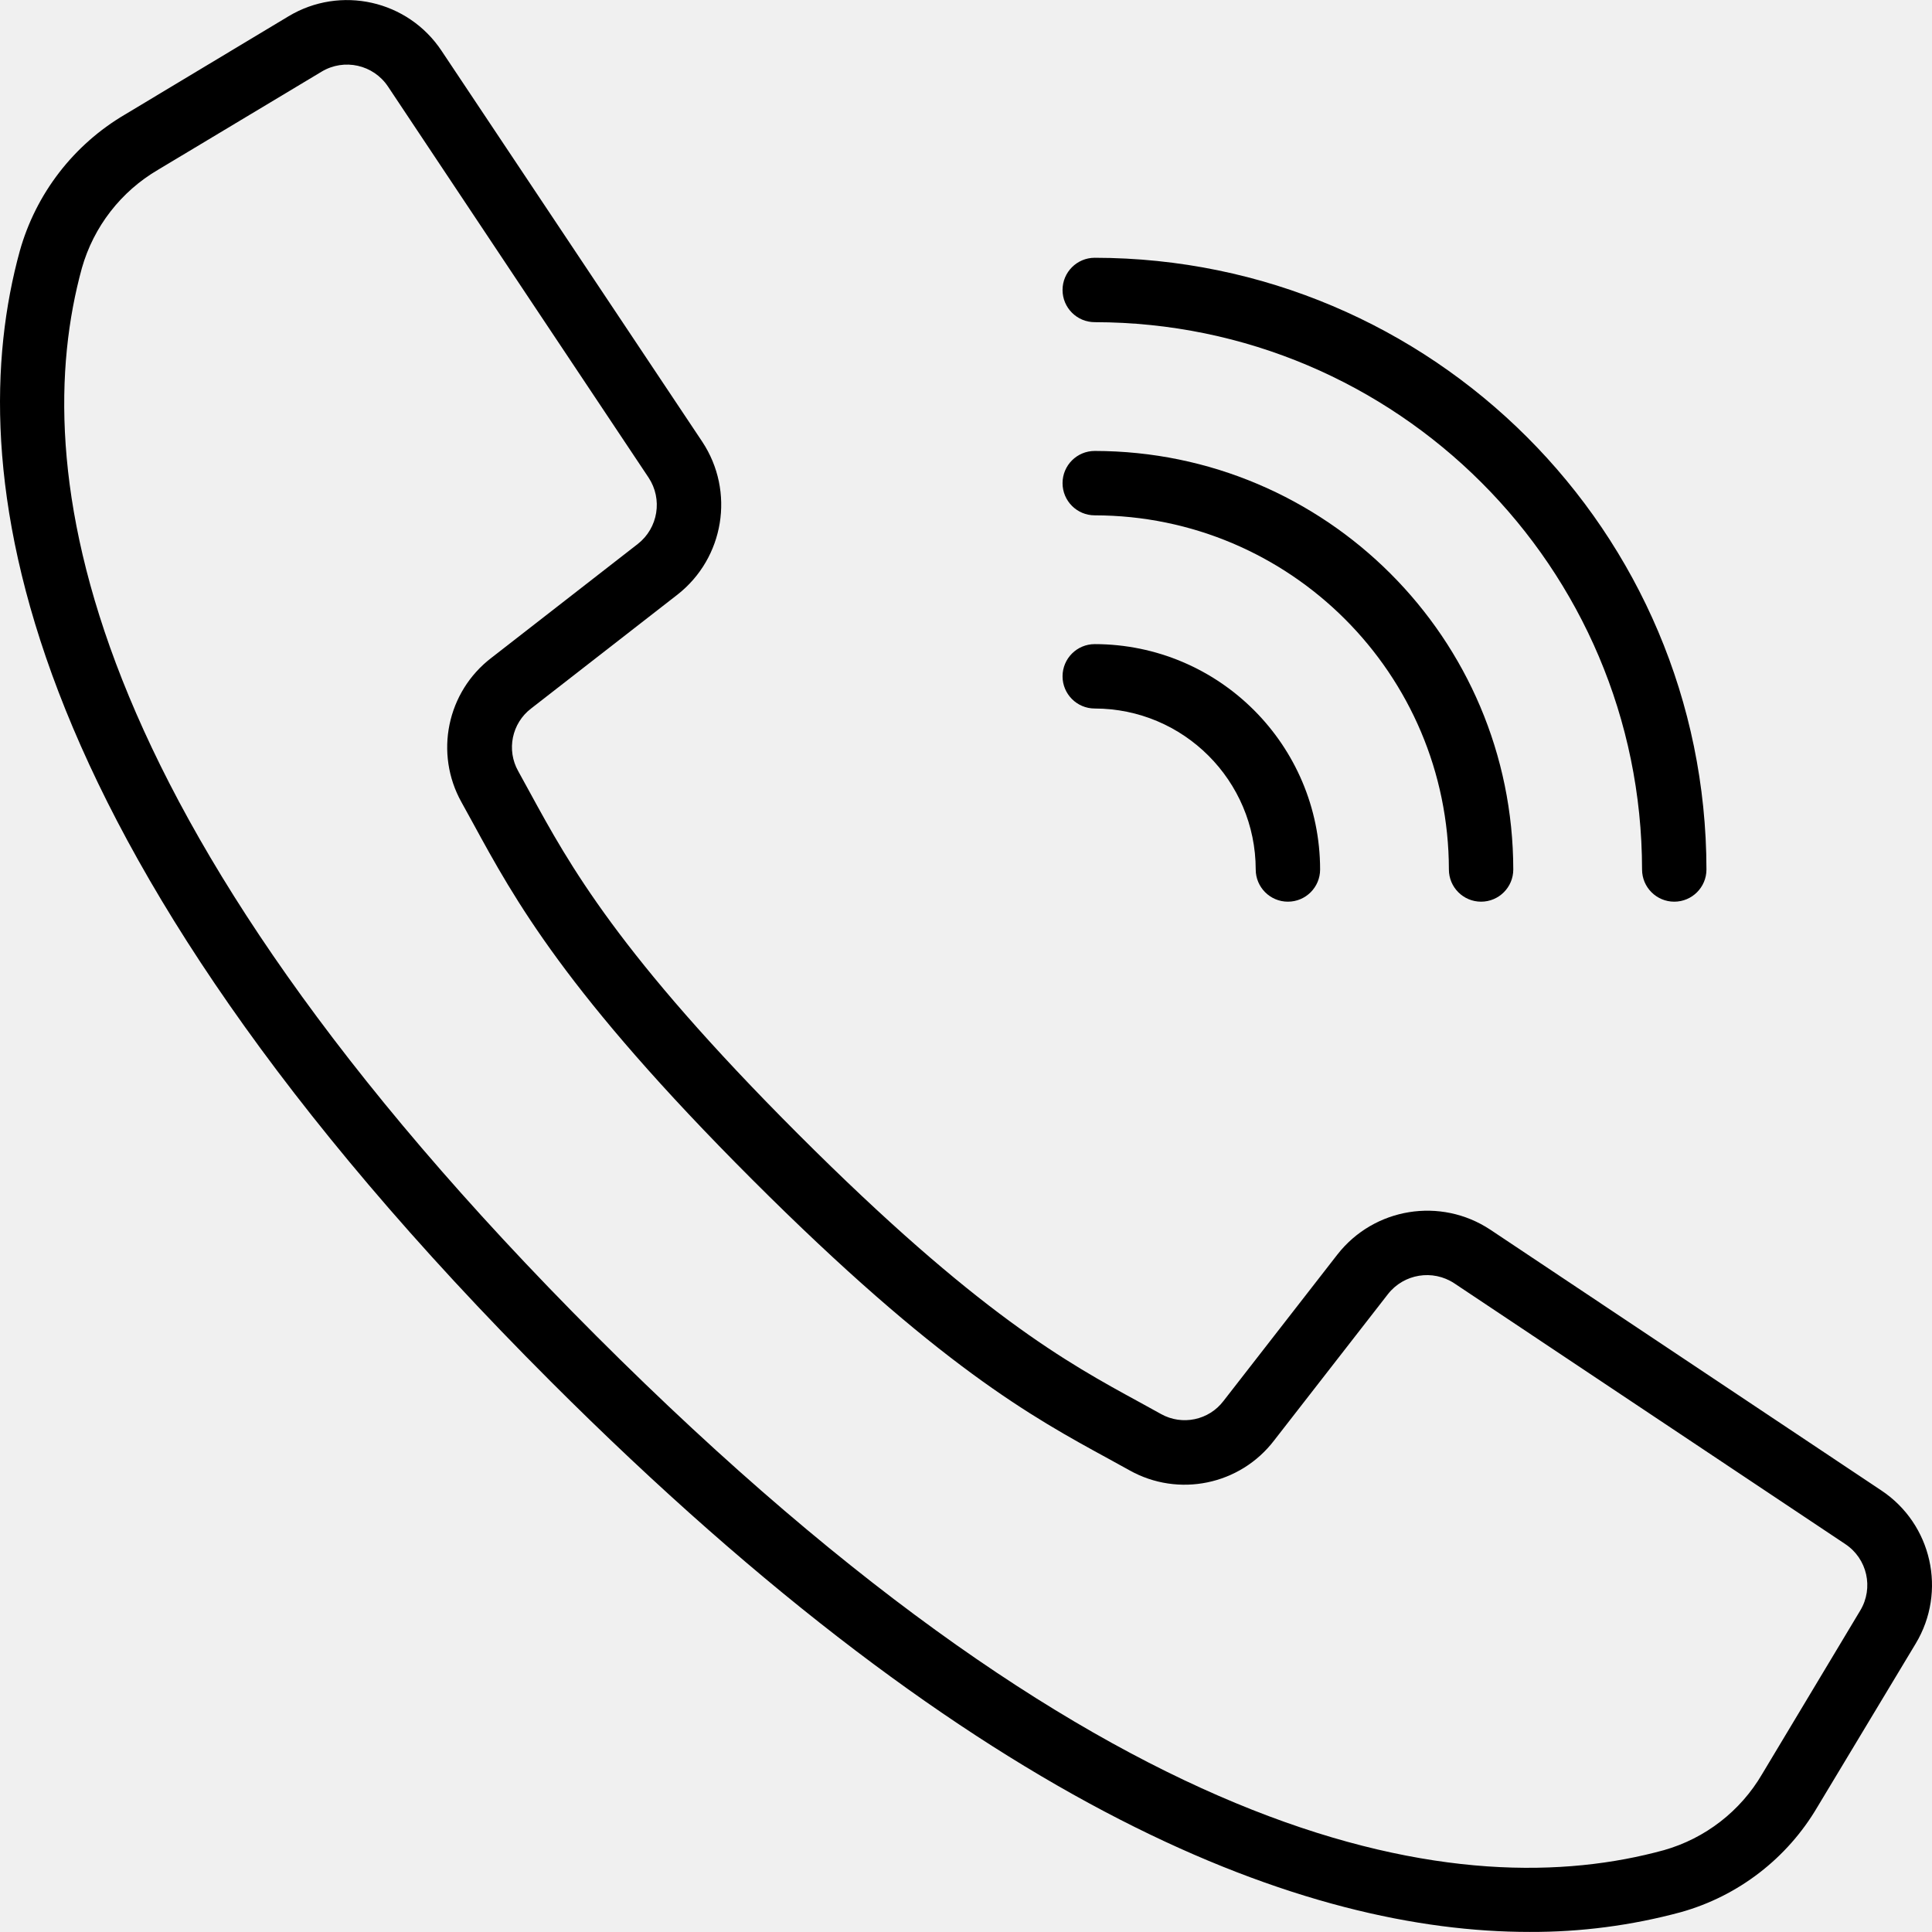
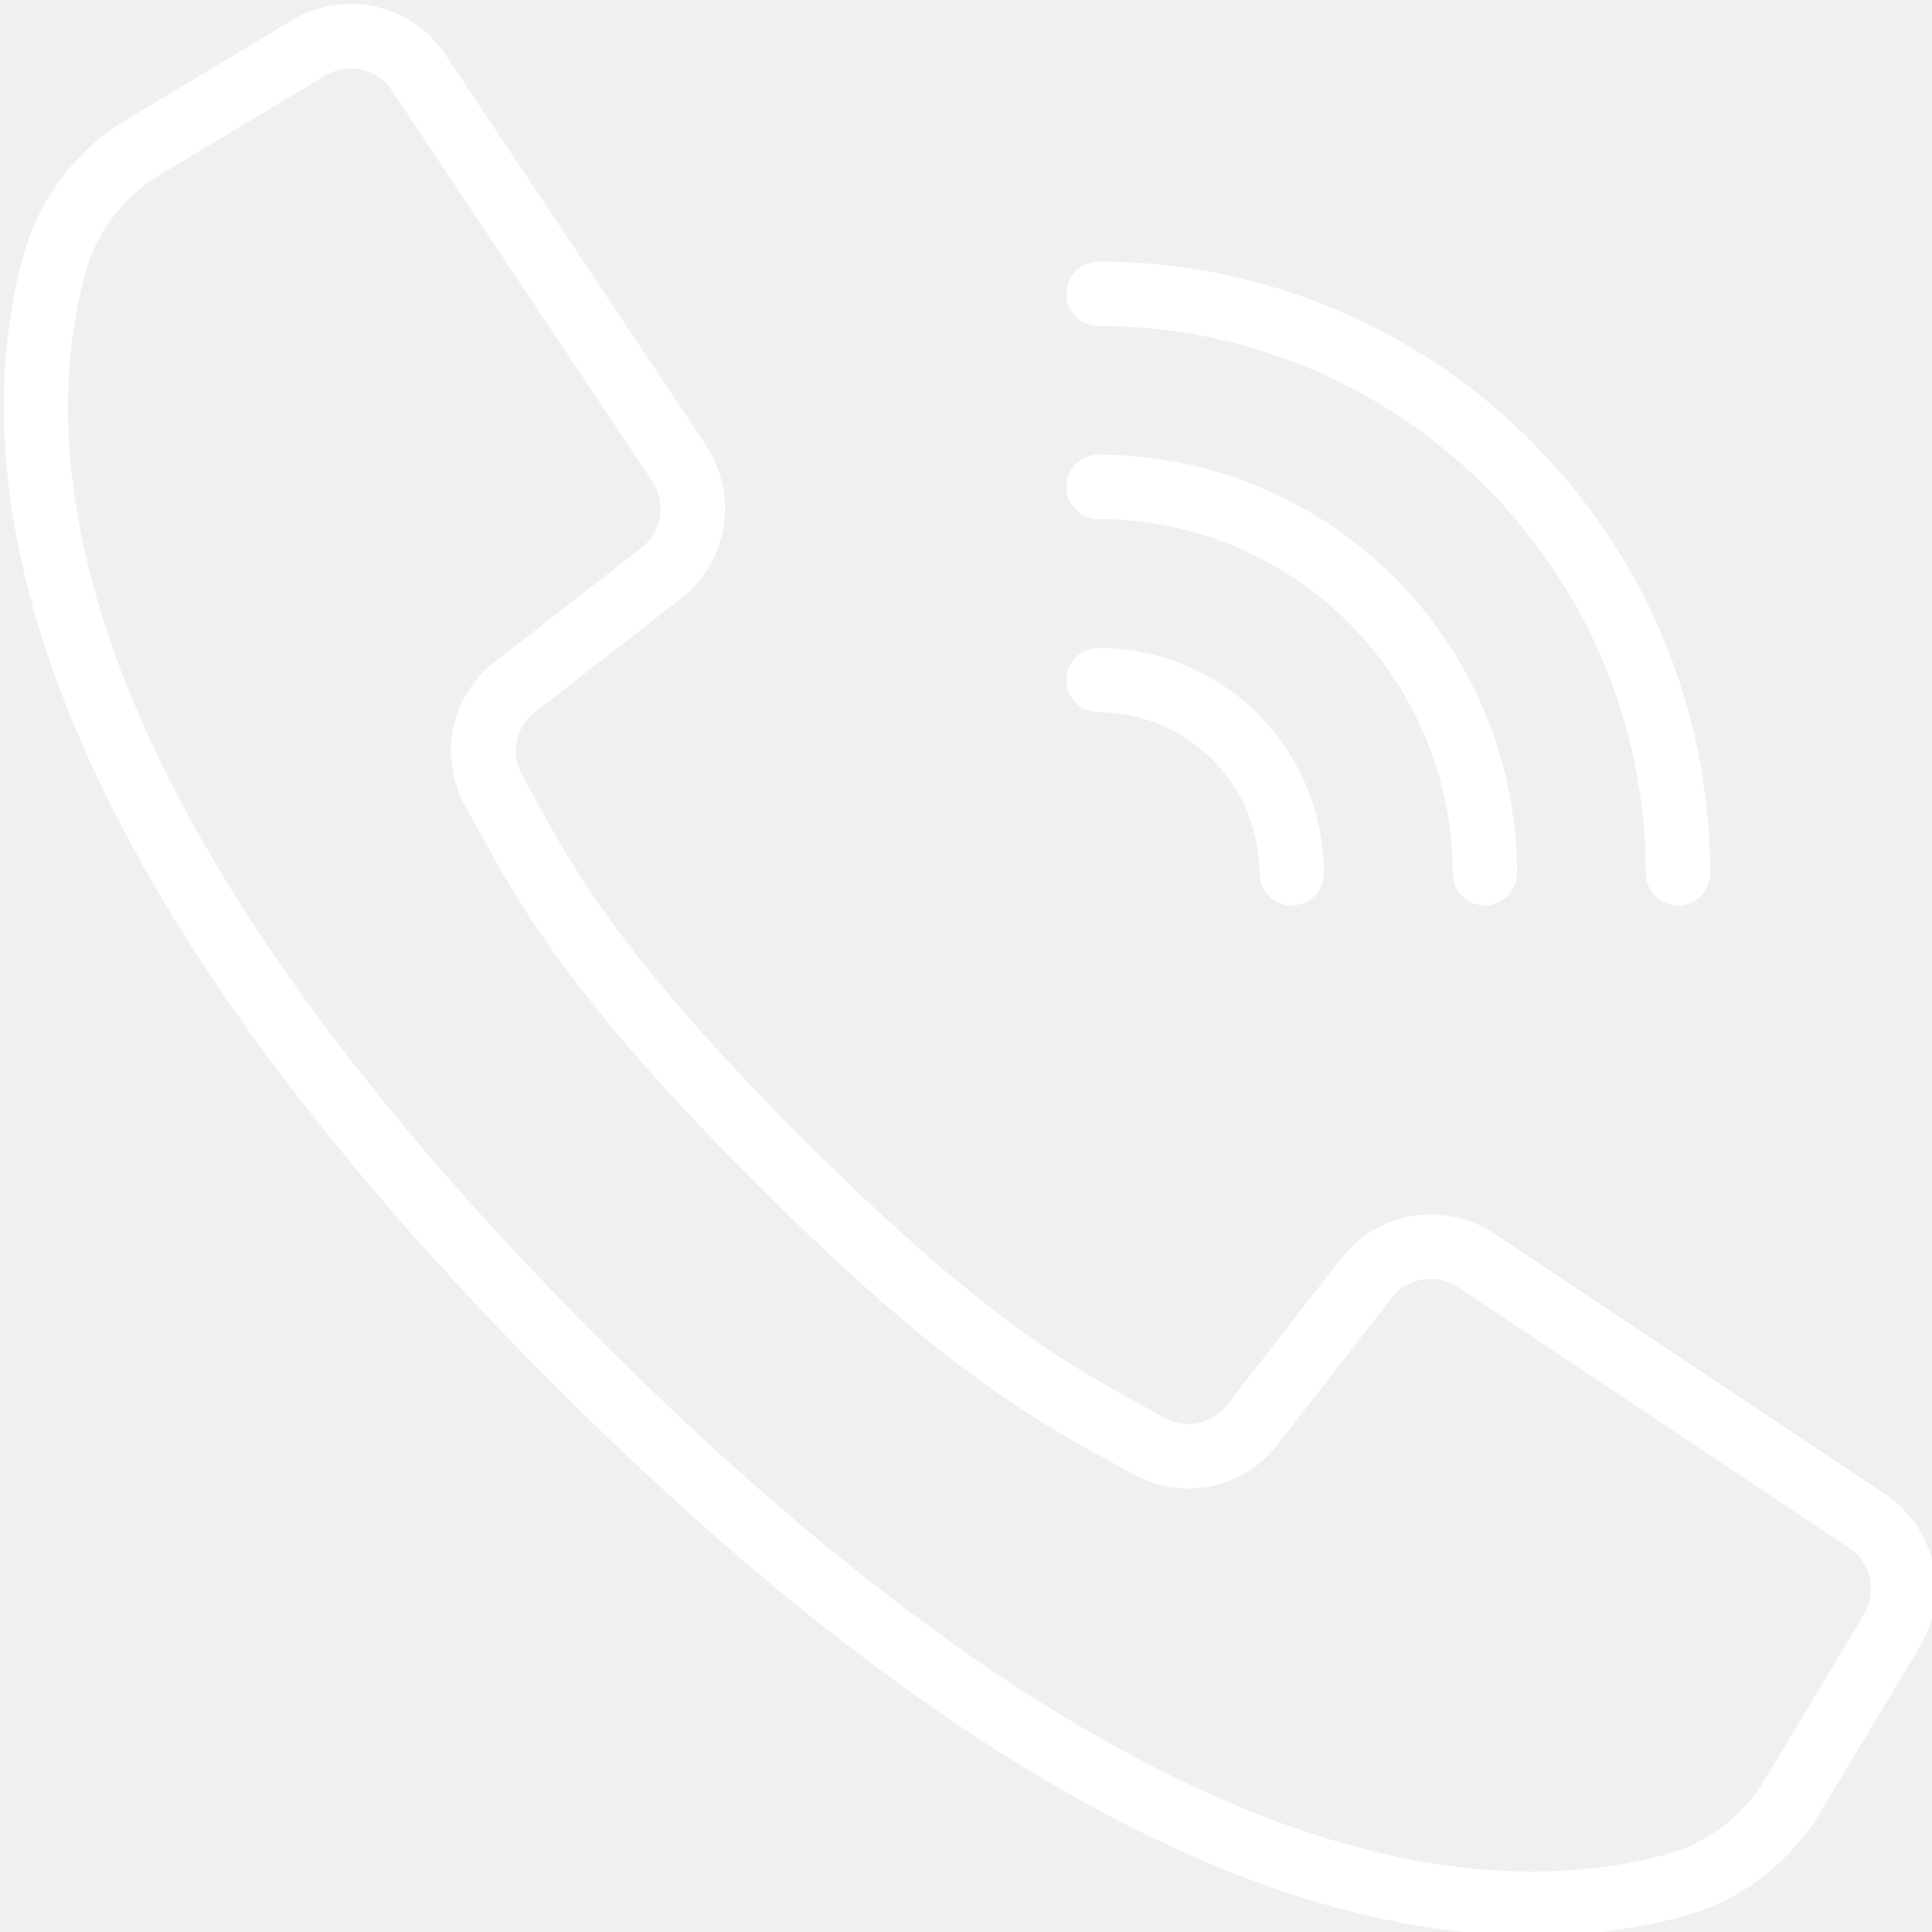
<svg xmlns="http://www.w3.org/2000/svg" version="1.1" id="Capa_1" x="0px" y="0px" viewBox="0 0 512.076 512.076" style="enable-background:new 0 0 512.076 512.076;" xml:space="preserve">
-   <g transform="translate(-1 -1)">
+   <g>
    <g>
      <g>
-         <path d="M499.639,396.039l-103.646-69.12c-13.153-8.701-30.784-5.838-40.508,6.579l-30.191,38.818     c-3.88,5.116-10.933,6.6-16.546,3.482l-5.743-3.166c-19.038-10.377-42.726-23.296-90.453-71.04s-60.672-71.45-71.049-90.453     l-3.149-5.743c-3.161-5.612-1.705-12.695,3.413-16.606l38.792-30.182c12.412-9.725,15.279-27.351,6.588-40.508l-69.12-103.646     C109.12,1.056,91.25-2.966,77.461,5.323L34.12,31.358C20.502,39.364,10.511,52.33,6.242,67.539     c-15.607,56.866-3.866,155.008,140.706,299.597c115.004,114.995,200.619,145.92,259.465,145.92     c13.543,0.058,27.033-1.704,40.107-5.239c15.212-4.264,28.18-14.256,36.181-27.878l26.061-43.315     C517.063,422.832,513.043,404.951,499.639,396.039z M494.058,427.868l-26.001,43.341c-5.745,9.832-15.072,17.061-26.027,20.173     c-52.497,14.413-144.213,2.475-283.008-136.32S8.29,124.559,22.703,72.054c3.116-10.968,10.354-20.307,20.198-26.061     l43.341-26.001c5.983-3.6,13.739-1.855,17.604,3.959l37.547,56.371l31.514,47.266c3.774,5.707,2.534,13.356-2.85,17.579     l-38.801,30.182c-11.808,9.029-15.18,25.366-7.91,38.332l3.081,5.598c10.906,20.002,24.465,44.885,73.967,94.379     c49.502,49.493,74.377,63.053,94.37,73.958l5.606,3.089c12.965,7.269,29.303,3.898,38.332-7.91l30.182-38.801     c4.224-5.381,11.87-6.62,17.579-2.85l103.637,69.12C495.918,414.126,497.663,421.886,494.058,427.868z" />
-         <path d="M291.161,86.39c80.081,0.089,144.977,64.986,145.067,145.067c0,4.713,3.82,8.533,8.533,8.533s8.533-3.82,8.533-8.533     c-0.099-89.503-72.63-162.035-162.133-162.133c-4.713,0-8.533,3.82-8.533,8.533S286.448,86.39,291.161,86.39z" />
-         <path d="M291.161,137.59c51.816,0.061,93.806,42.051,93.867,93.867c0,4.713,3.821,8.533,8.533,8.533     c4.713,0,8.533-3.82,8.533-8.533c-0.071-61.238-49.696-110.863-110.933-110.933c-4.713,0-8.533,3.82-8.533,8.533     S286.448,137.59,291.161,137.59z" />
-         <path d="M291.161,188.79c23.552,0.028,42.638,19.114,42.667,42.667c0,4.713,3.821,8.533,8.533,8.533s8.533-3.82,8.533-8.533     c-0.038-32.974-26.759-59.696-59.733-59.733c-4.713,0-8.533,3.82-8.533,8.533S286.448,188.79,291.161,188.79z" />
+         <path fill="#fff" d="M499.639,396.039l-103.646-69.12c-13.153-8.701-30.784-5.838-40.508,6.579l-30.191,38.818     c-3.88,5.116-10.933,6.6-16.546,3.482l-5.743-3.166c-19.038-10.377-42.726-23.296-90.453-71.04s-60.672-71.45-71.049-90.453     l-3.149-5.743c-3.161-5.612-1.705-12.695,3.413-16.606l38.792-30.182c12.412-9.725,15.279-27.351,6.588-40.508l-69.12-103.646     C109.12,1.056,91.25-2.966,77.461,5.323L34.12,31.358C20.502,39.364,10.511,52.33,6.242,67.539     c-15.607,56.866-3.866,155.008,140.706,299.597c115.004,114.995,200.619,145.92,259.465,145.92     c13.543,0.058,27.033-1.704,40.107-5.239c15.212-4.264,28.18-14.256,36.181-27.878l26.061-43.315     C517.063,422.832,513.043,404.951,499.639,396.039z M494.058,427.868l-26.001,43.341c-5.745,9.832-15.072,17.061-26.027,20.173     c-52.497,14.413-144.213,2.475-283.008-136.32S8.29,124.559,22.703,72.054c3.116-10.968,10.354-20.307,20.198-26.061     l43.341-26.001c5.983-3.6,13.739-1.855,17.604,3.959l37.547,56.371l31.514,47.266c3.774,5.707,2.534,13.356-2.85,17.579     l-38.801,30.182c-11.808,9.029-15.18,25.366-7.91,38.332l3.081,5.598c10.906,20.002,24.465,44.885,73.967,94.379     c49.502,49.493,74.377,63.053,94.37,73.958l5.606,3.089c12.965,7.269,29.303,3.898,38.332-7.91l30.182-38.801     c4.224-5.381,11.87-6.62,17.579-2.85l103.637,69.12C495.918,414.126,497.663,421.886,494.058,427.868z" />
+         <path fill="#fff" d="M291.161,86.39c80.081,0.089,144.977,64.986,145.067,145.067c0,4.713,3.82,8.533,8.533,8.533s8.533-3.82,8.533-8.533     c-0.099-89.503-72.63-162.035-162.133-162.133c-4.713,0-8.533,3.82-8.533,8.533S286.448,86.39,291.161,86.39z" />
+         <path fill="#fff" d="M291.161,137.59c51.816,0.061,93.806,42.051,93.867,93.867c0,4.713,3.821,8.533,8.533,8.533     c4.713,0,8.533-3.82,8.533-8.533c-0.071-61.238-49.696-110.863-110.933-110.933c-4.713,0-8.533,3.82-8.533,8.533     S286.448,137.59,291.161,137.59z" />
+         <path fill="#fff" d="M291.161,188.79c23.552,0.028,42.638,19.114,42.667,42.667c0,4.713,3.821,8.533,8.533,8.533s8.533-3.82,8.533-8.533     c-0.038-32.974-26.759-59.696-59.733-59.733c-4.713,0-8.533,3.82-8.533,8.533S286.448,188.79,291.161,188.79z" />
      </g>
    </g>
  </g>
  <g>
</g>
  <g>
</g>
  <g>
</g>
  <g>
</g>
  <g>
</g>
  <g>
</g>
  <g>
</g>
  <g>
</g>
  <g>
</g>
  <g>
</g>
  <g>
</g>
  <g>
</g>
  <g>
</g>
  <g>
</g>
  <g>
</g>
</svg>
